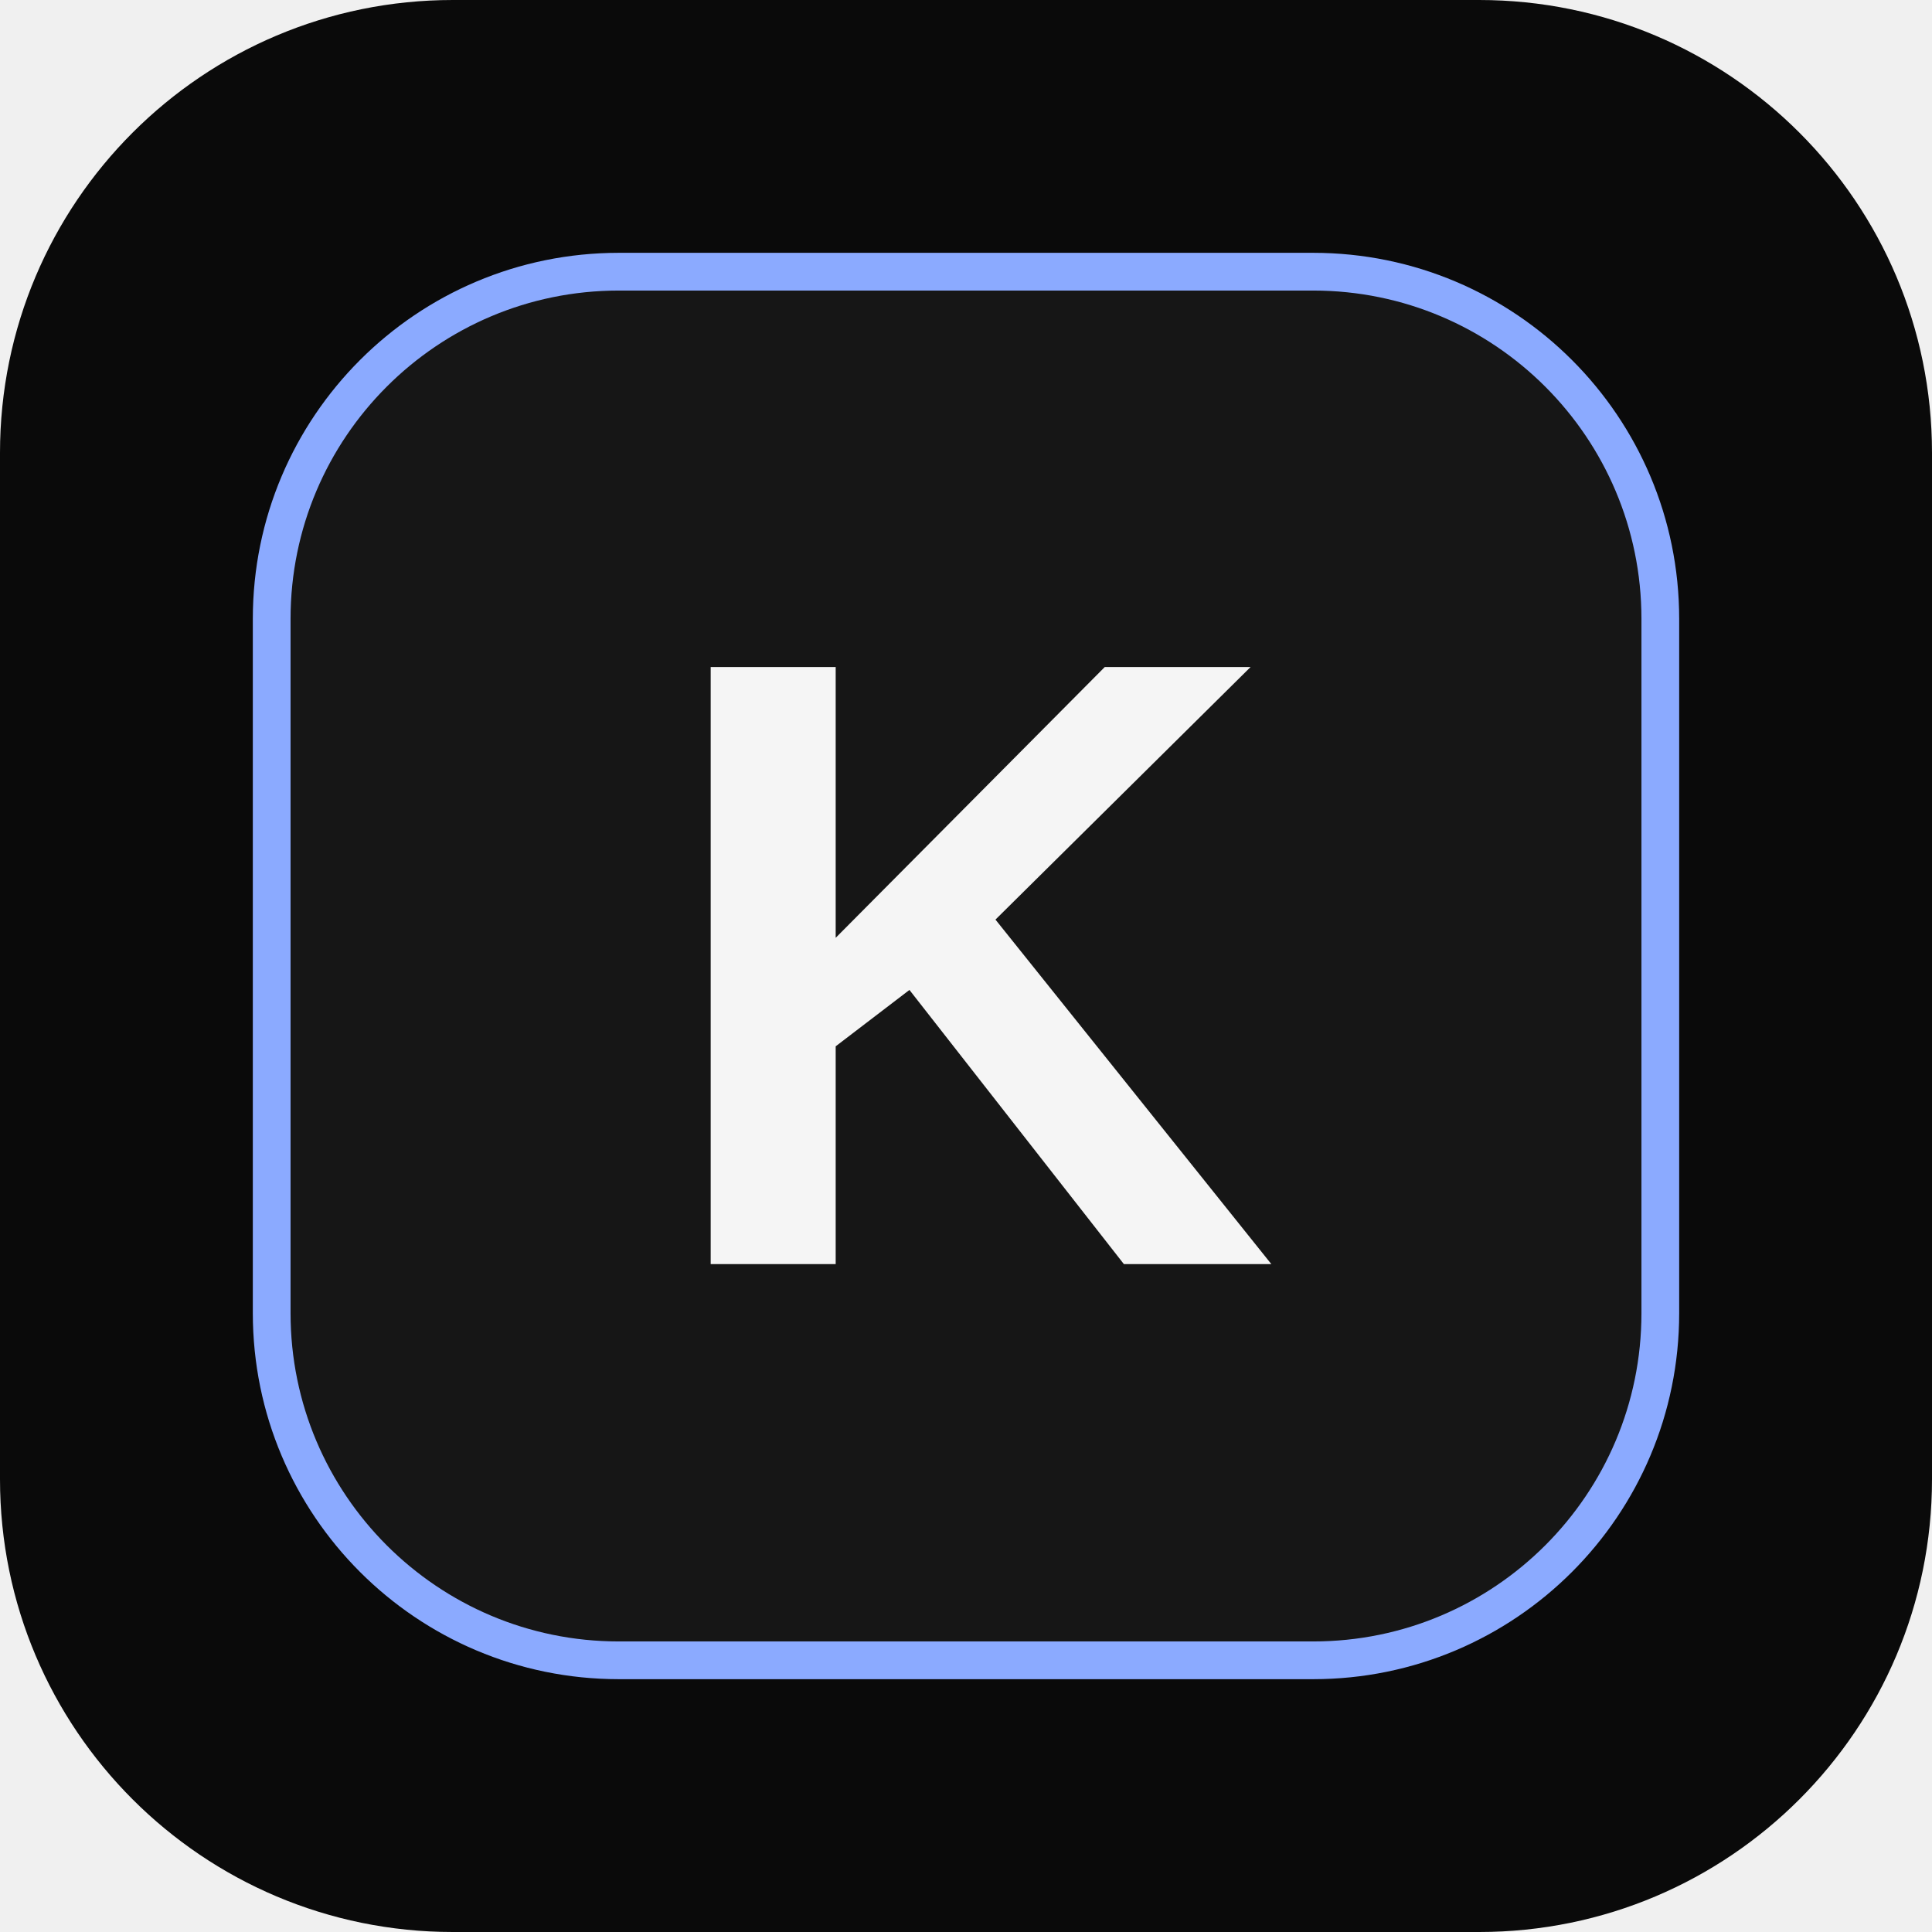
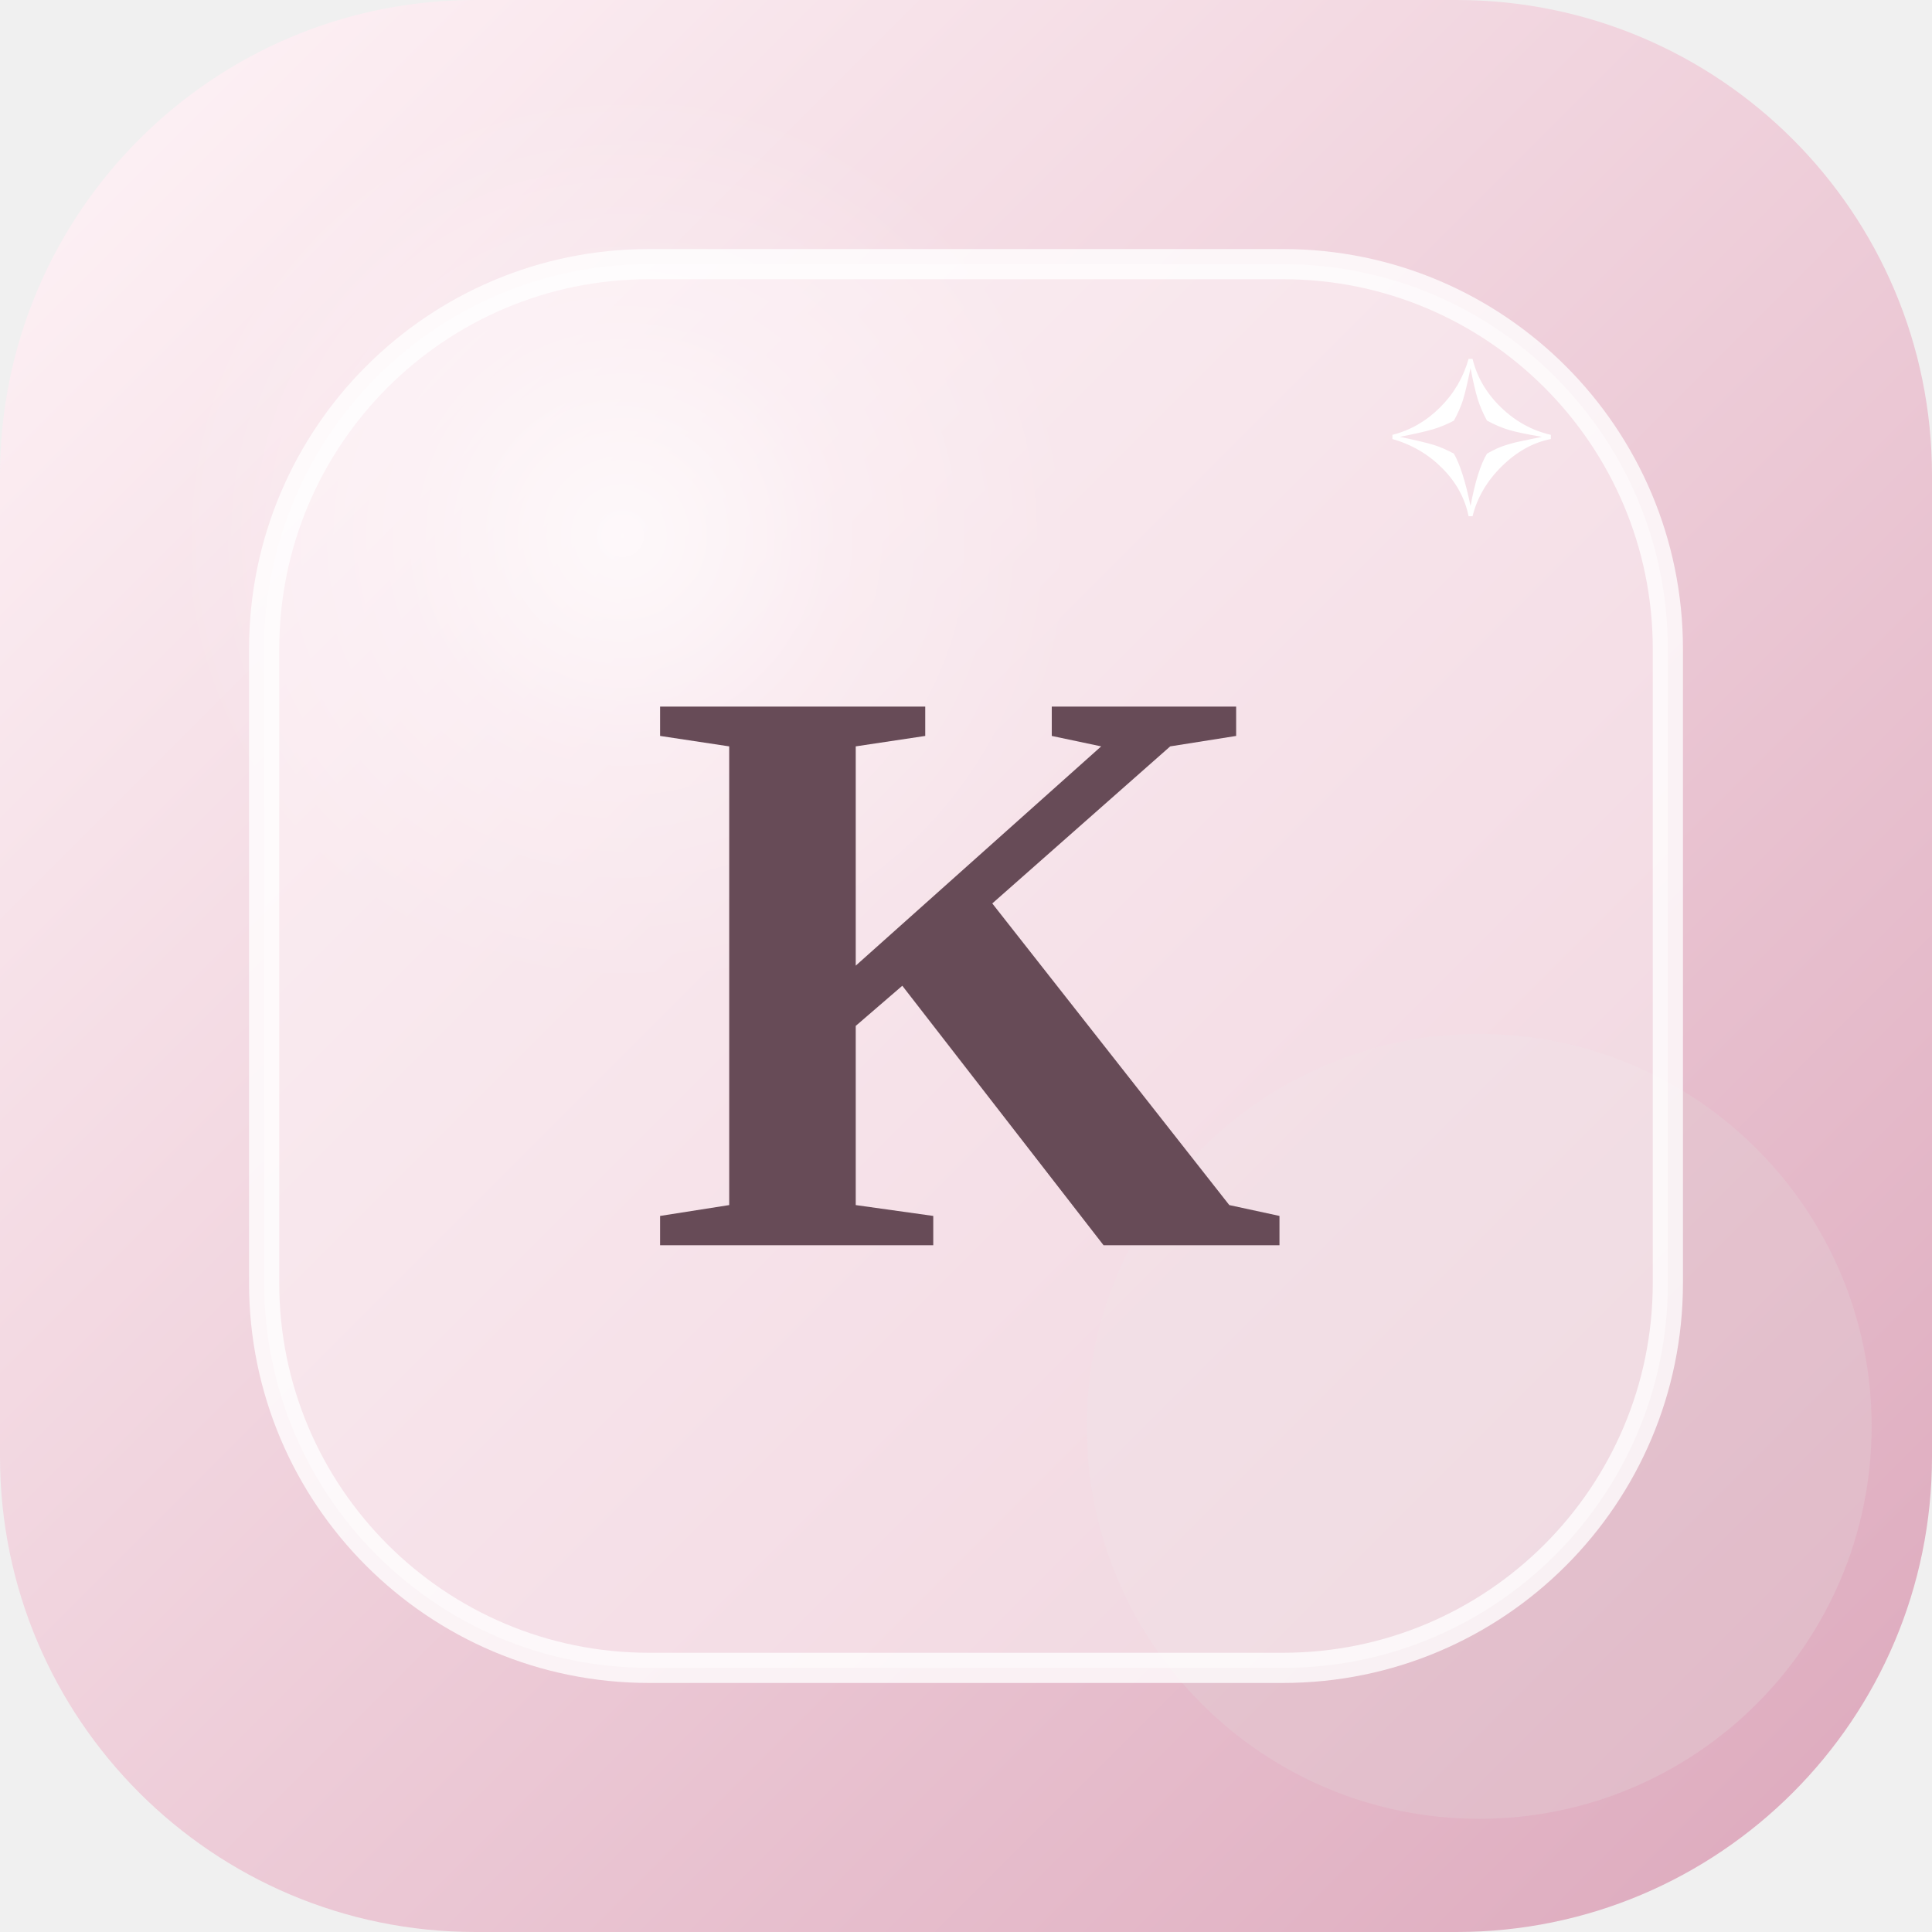
<svg xmlns="http://www.w3.org/2000/svg" viewBox="0 0 512 512">
-   <rect width="512" height="512" rx="120" fill="#0a0a0a" />
-   <rect x="72" y="72" width="368" height="368" rx="92" fill="#161616" stroke="#8baaff" stroke-width="10" />
-   <text x="256" y="335" text-anchor="middle" font-family="Arial, Helvetica, sans-serif" font-size="230" font-weight="700" fill="#f5f5f5">K</text>
+   <defs>
+     <linearGradient id="g" x1="0" y1="0" x2="1" y2="1">
+       <stop offset="0" stop-color="#FFF5F8" />
+       <stop offset=".48" stop-color="#EFD0DB" />
+       <stop offset="1" stop-color="#DCA7BB" />
+     </linearGradient>
+     <radialGradient id="shine">
+       <stop offset="0" stop-color="#ffffff" stop-opacity=".95" />
+       <stop offset=".48" stop-color="#ffffff" stop-opacity=".28" />
+       <stop offset="1" stop-color="#ffffff" stop-opacity="0" />
+     </radialGradient>
+   </defs>
+   <rect width="512" height="512" rx="126" fill="url(#g)" />
+   <circle cx="165" cy="142" r="120" fill="url(#shine)" opacity=".85" />
+   <circle cx="392" cy="378" r="104" fill="#E4CFD6" opacity=".36" />
+   <rect x="70" y="70" width="372" height="372" rx="102" fill="#FFF9FB" fill-opacity=".48" stroke="#ffffff" stroke-opacity=".78" stroke-width="8" />
+   <text x="256" y="330" text-anchor="middle" font-family="Georgia, 'Times New Roman', serif" font-size="218" font-weight="600" fill="#674B57">K</text>
+   <text x="390" y="136" text-anchor="middle" font-family="Georgia, serif" font-size="58" fill="#ffffff">✧</text>
</svg>
